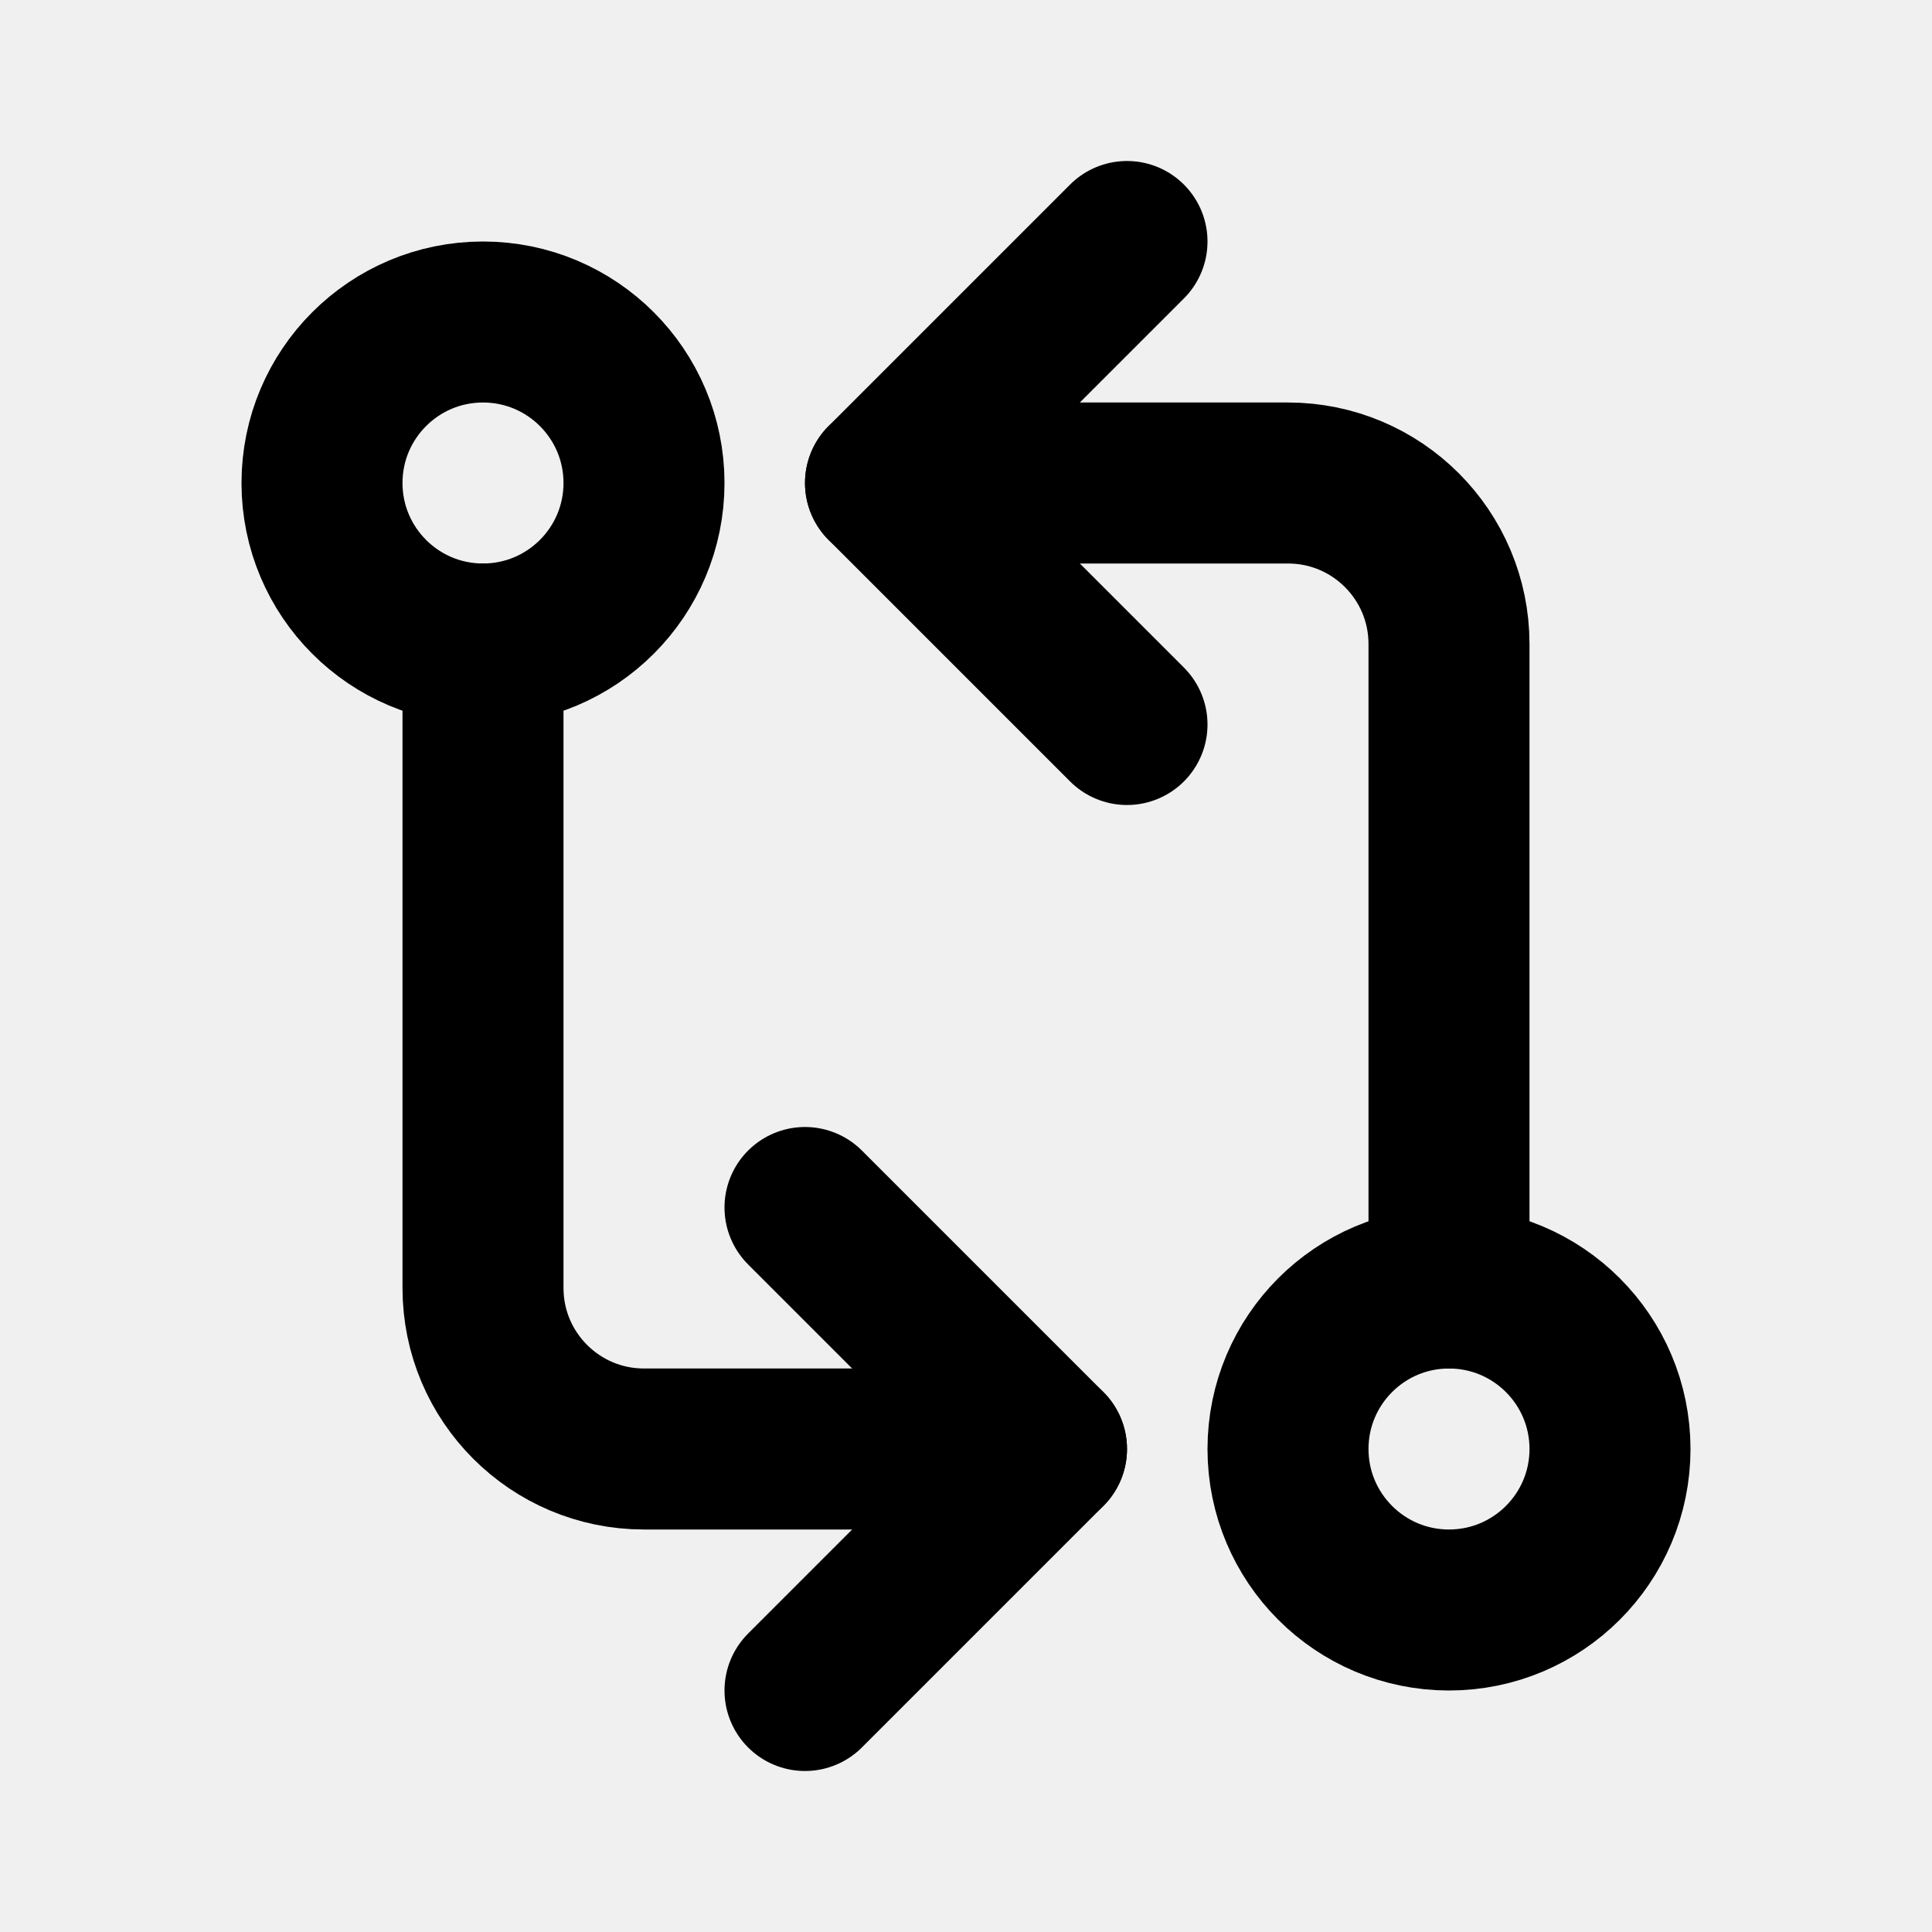
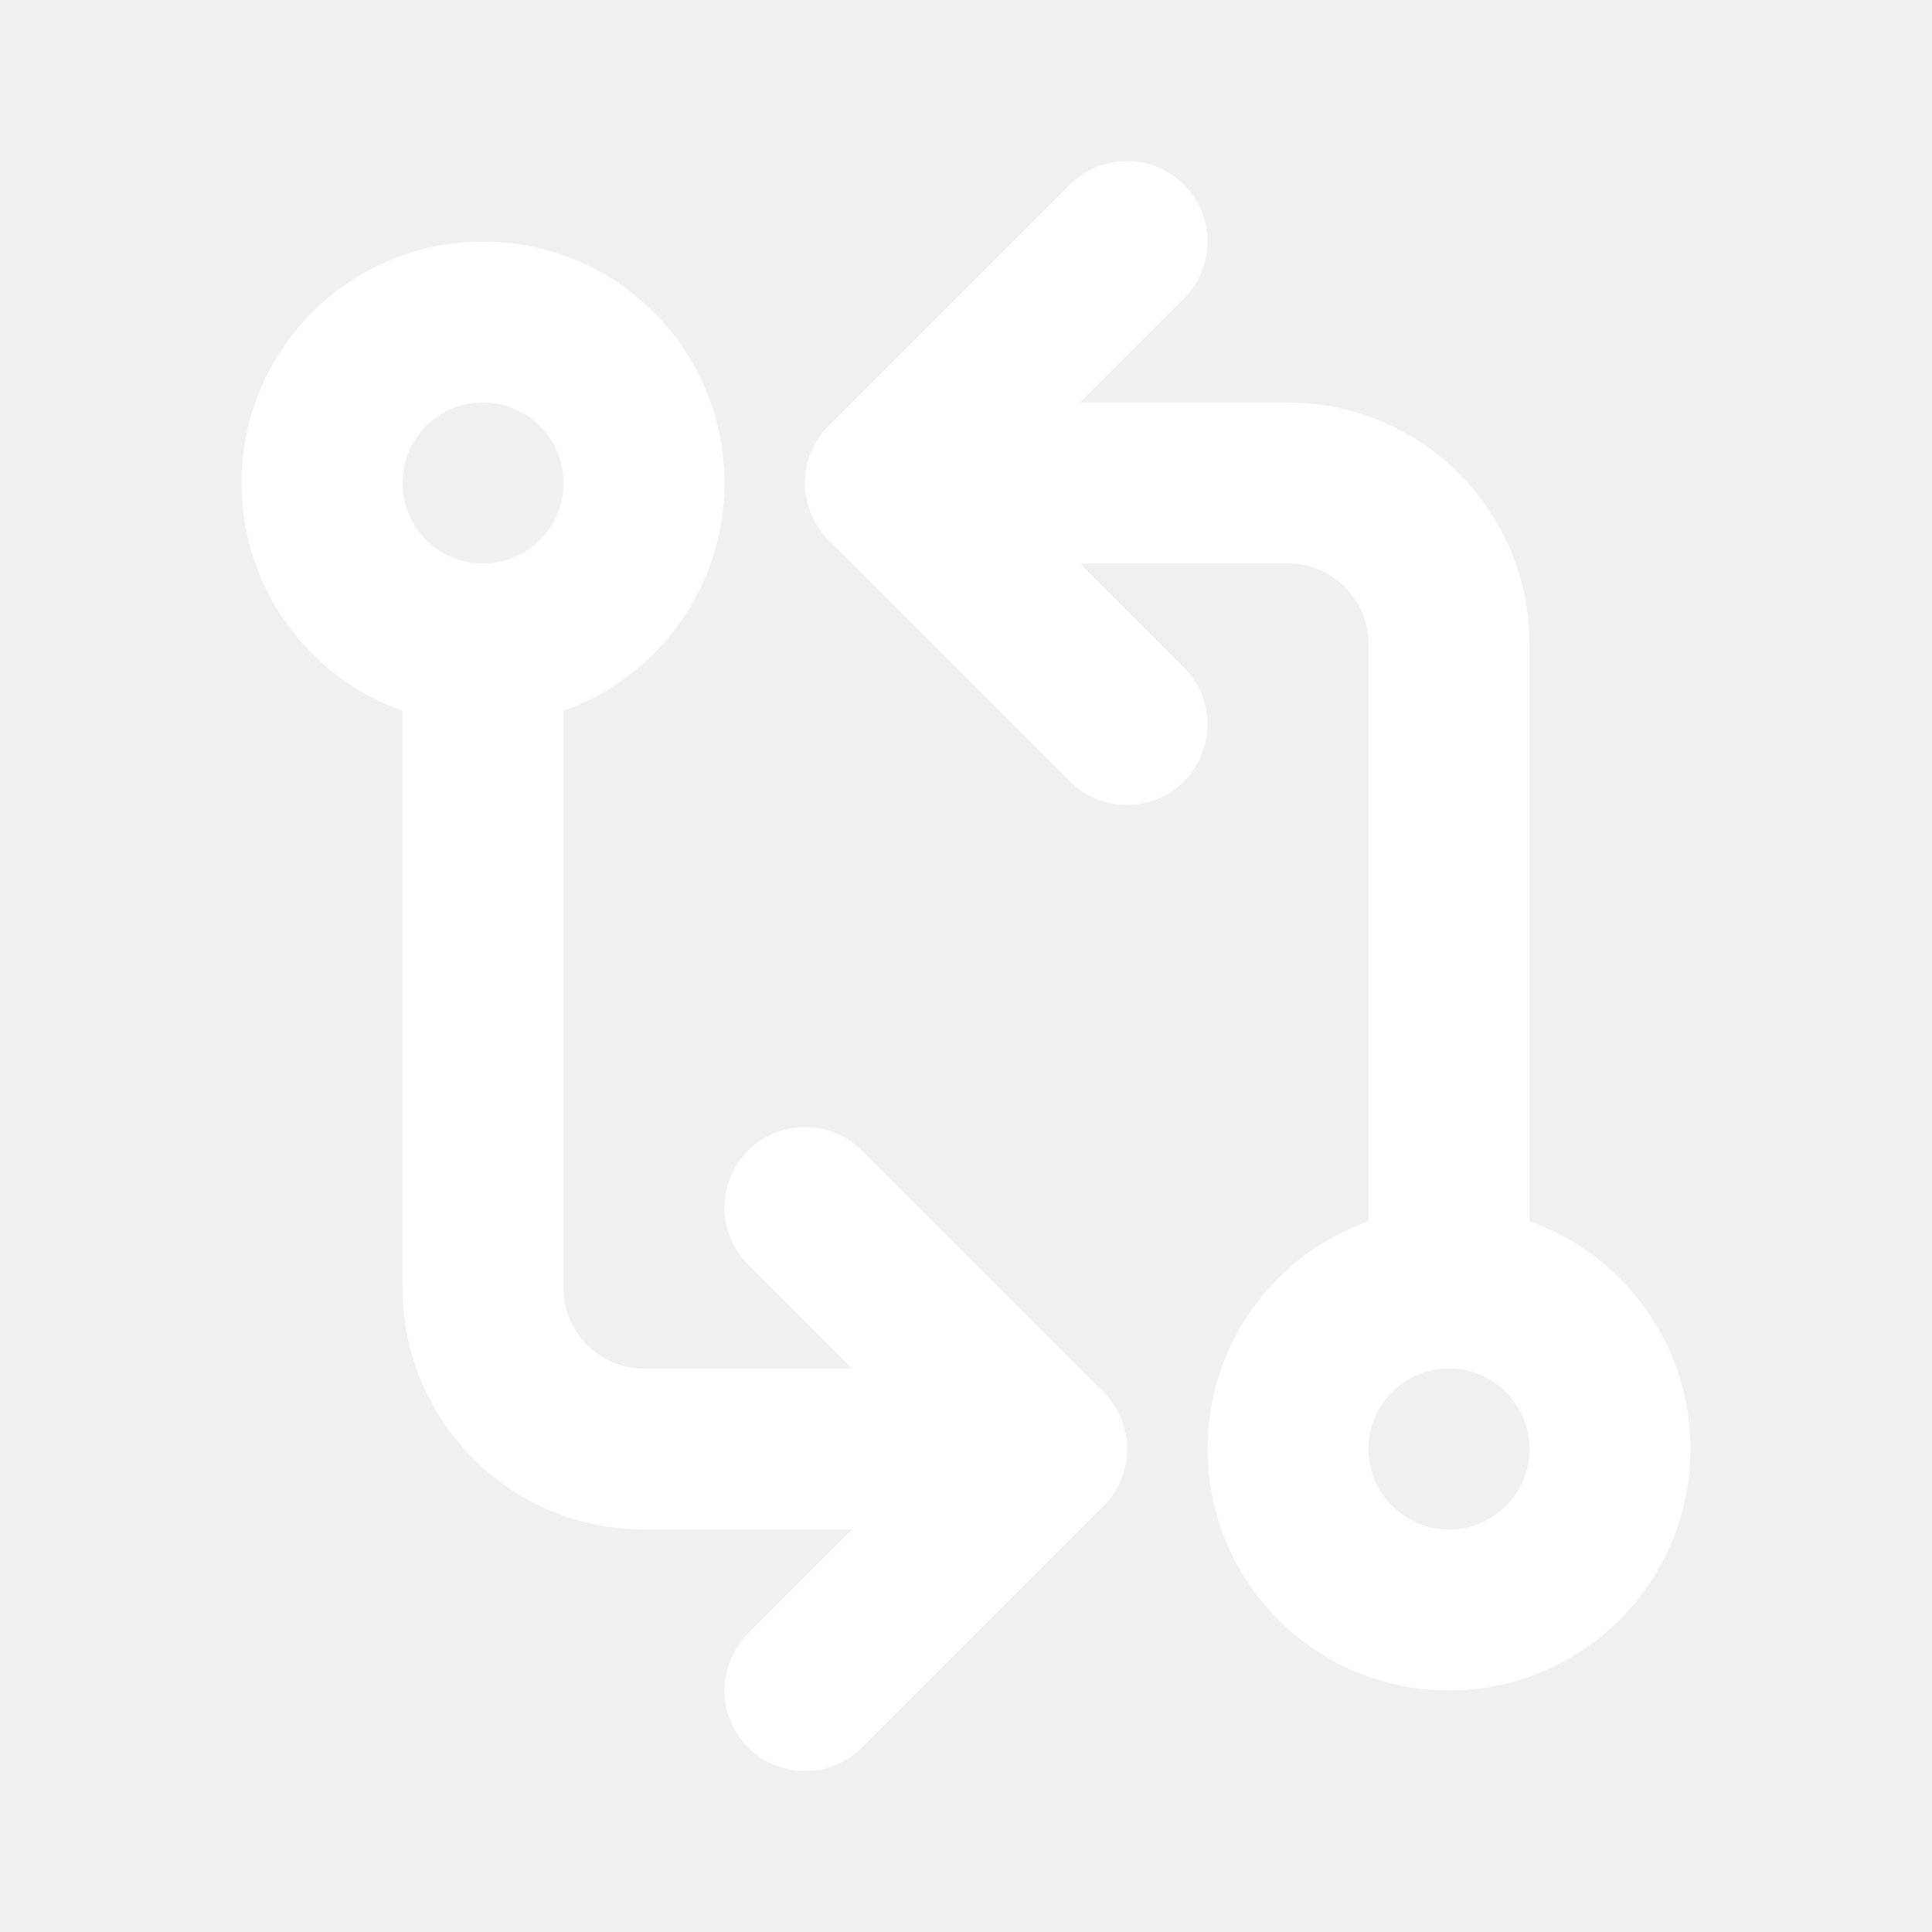
- <svg xmlns="http://www.w3.org/2000/svg" width="24" height="24" viewBox="0 0 24 24" fill="none" stroke="currentColor" stroke-width="2" stroke-linecap="round" stroke-linejoin="round" class="icon icon-tabler icons-tabler-outline icon-tabler-git-compare">
+ <svg xmlns="http://www.w3.org/2000/svg" width="24" height="24" viewBox="0 0 24 24" fill="none" stroke="white" stroke-width="2" stroke-linecap="round" stroke-linejoin="round" class="icon icon-tabler icons-tabler-outline icon-tabler-git-compare">
  <path stroke="none" d="M0 0h24v24H0z" fill="none" />
  <path d="M6 6m-2 0a2 2 0 1 0 4 0a2 2 0 1 0 -4 0" />
  <path d="M18 18m-2 0a2 2 0 1 0 4 0a2 2 0 1 0 -4 0" />
  <path d="M11 6h5a2 2 0 0 1 2 2v8" />
  <path d="M14 9l-3 -3l3 -3" />
  <path d="M13 18h-5a2 2 0 0 1 -2 -2v-8" />
  <path d="M10 15l3 3l-3 3" />
</svg>
